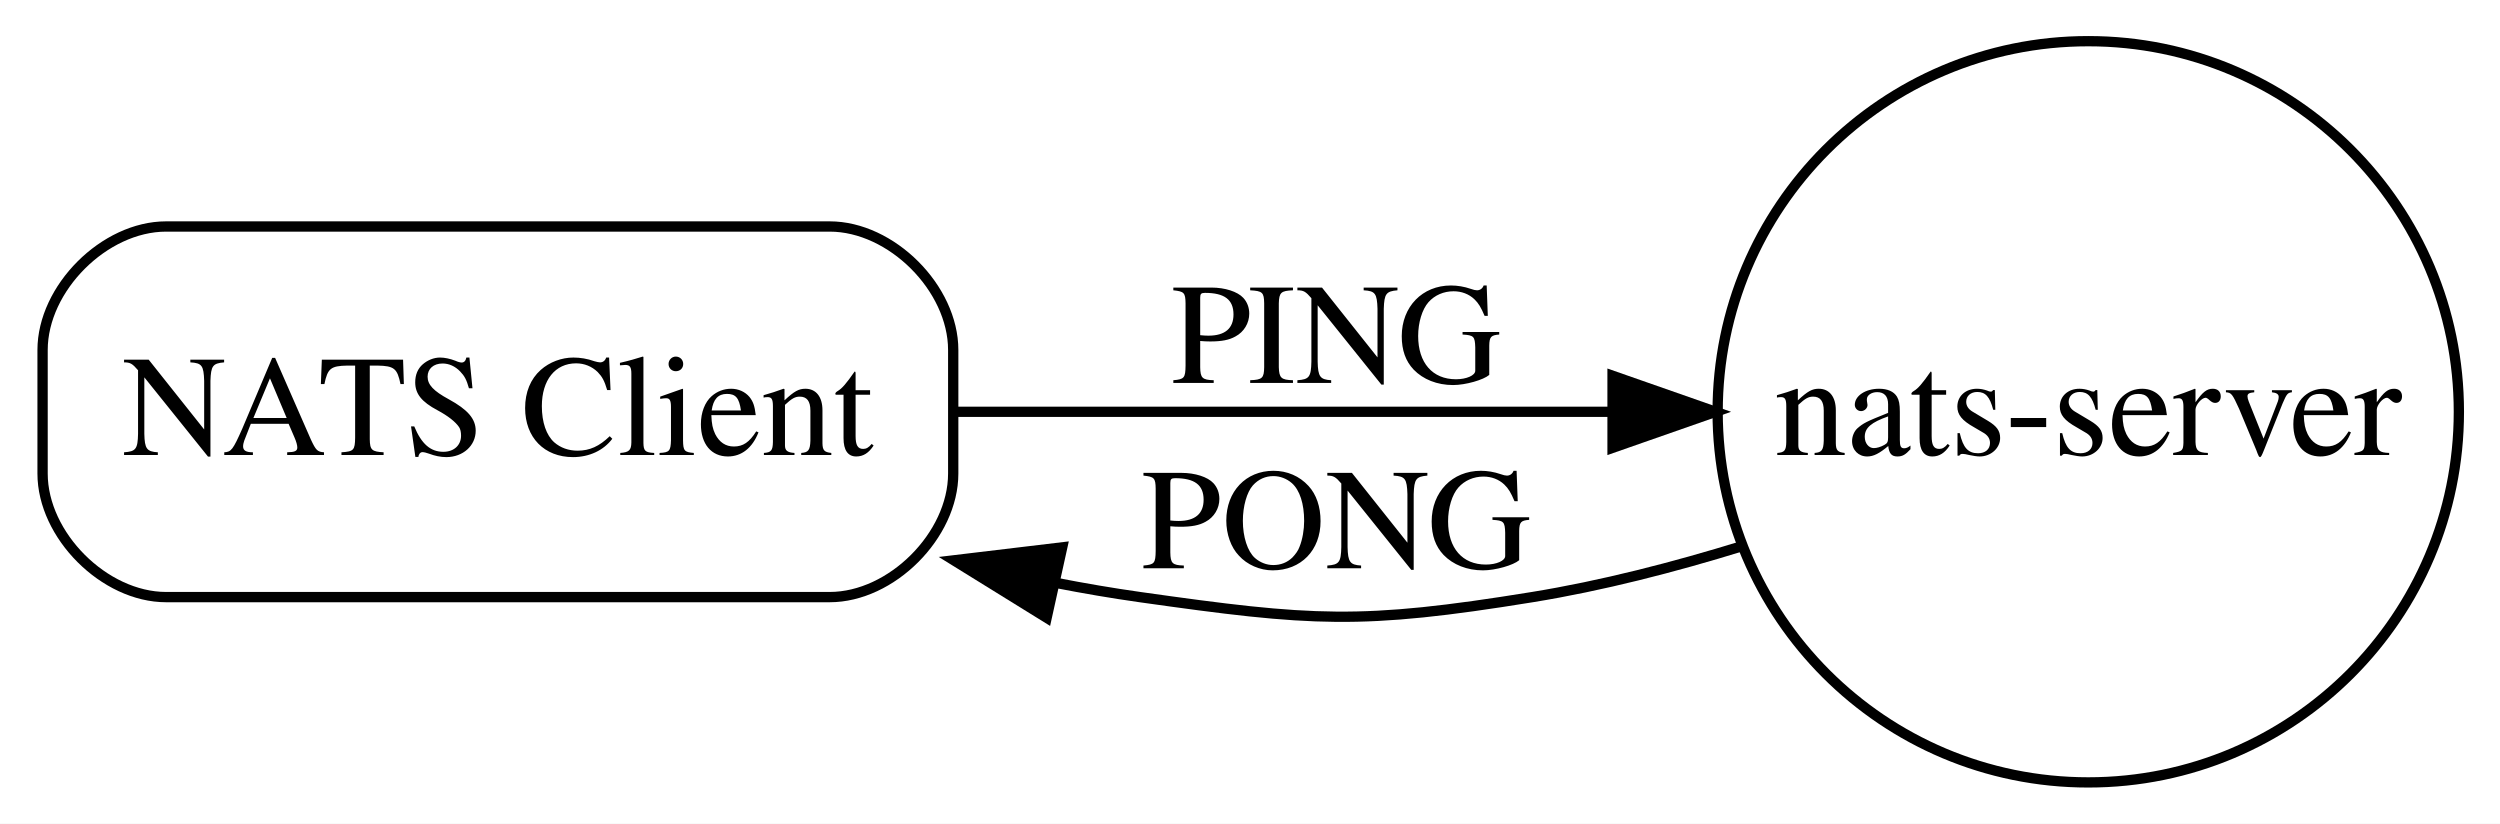
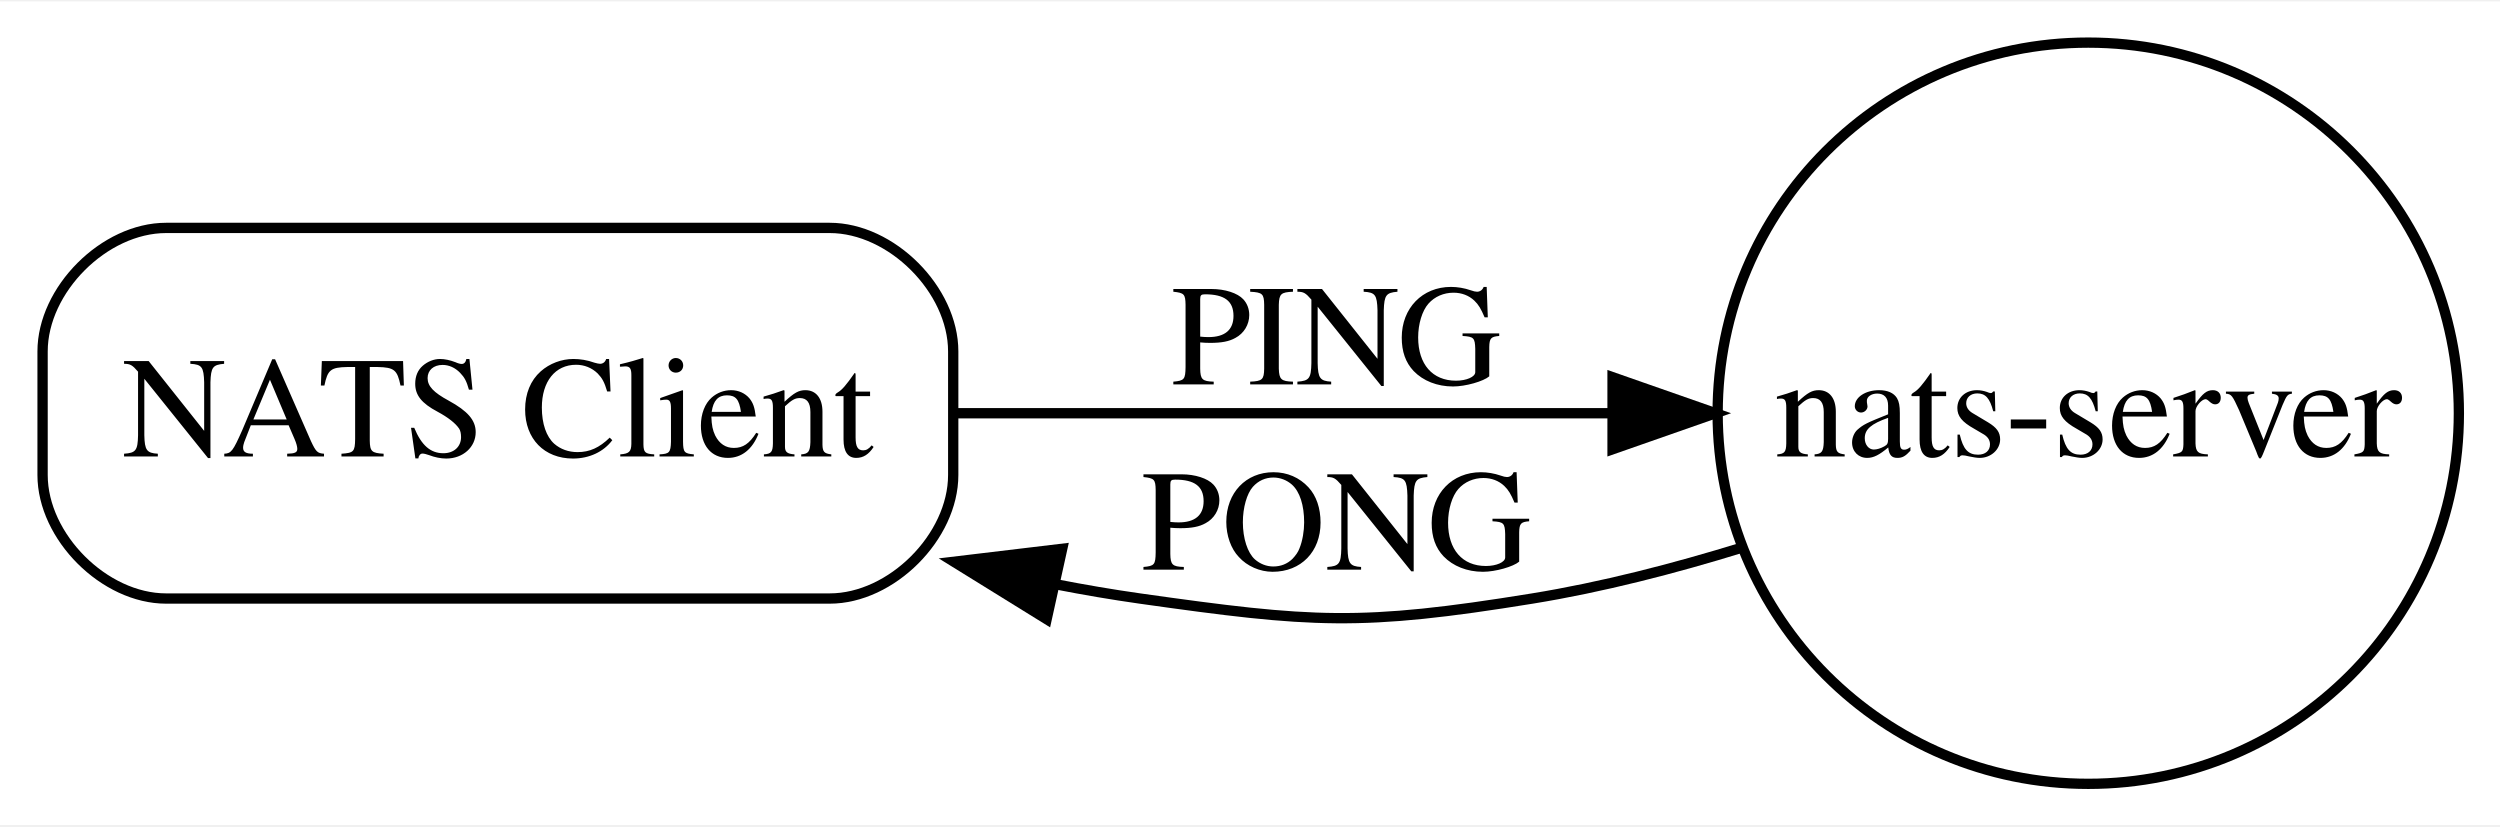
- <svg xmlns="http://www.w3.org/2000/svg" viewBox="0.00 0.00 242.84 80.00">
+ <svg xmlns="http://www.w3.org/2000/svg" width="121pt" height="40pt" viewBox="0.00 0.00 242.84 80.00">
  <g id="graph0" class="graph" transform="scale(1 1) rotate(0) translate(4 76)">
    <polygon fill="#ffffff" stroke="transparent" points="-4,4 -4,-76 238.845,-76 238.845,4 -4,4" />
    <g id="node1" class="node">
      <path fill="none" stroke="#000000" d="M76.592,-54C76.592,-54 12.136,-54 12.136,-54 6.136,-54 .136,-48 .136,-42 .136,-42 .136,-30 .136,-30 .136,-24 6.136,-18 12.136,-18 12.136,-18 76.592,-18 76.592,-18 82.592,-18 88.592,-24 88.592,-30 88.592,-30 88.592,-42 88.592,-42 88.592,-48 82.592,-54 76.592,-54" />
      <text text-anchor="middle" x="44.364" y="-31.8" font-family="Times,serif" font-size="14.00" fill="#000000">NATS Client</text>
    </g>
    <g id="node2" class="node">
      <ellipse fill="none" stroke="#000000" cx="198.845" cy="-36" rx="36" ry="36" />
      <text text-anchor="middle" x="198.845" y="-31.8" font-family="Times,serif" font-size="14.00" fill="#000000">nats-server</text>
    </g>
    <g id="edge1" class="edge">
      <path fill="none" stroke="#000000" d="M88.632,-36C108.6,-36 132.187,-36 152.406,-36" />
      <polygon fill="#000000" stroke="#000000" points="152.636,-39.5 162.636,-36 152.636,-32.5 152.636,-39.5" />
      <text text-anchor="middle" x="125.786" y="-38.8" font-family="Times,serif" font-size="14.00" fill="#000000">PING</text>
    </g>
    <g id="edge2" class="edge">
      <path fill="none" stroke="#000000" d="M165.273,-22.966C158.601,-20.903 151.575,-19.092 144.845,-18 128.123,-15.286 123.502,-15.628 106.728,-18 104.048,-18.379 101.322,-18.845 98.583,-19.379" />
      <polygon fill="#000000" stroke="#000000" points="97.668,-15.997 88.66,-21.573 99.179,-22.832 97.668,-15.997" />
      <text text-anchor="middle" x="125.786" y="-20.8" font-family="Times,serif" font-size="14.00" fill="#000000">PONG</text>
    </g>
  </g>
</svg>
